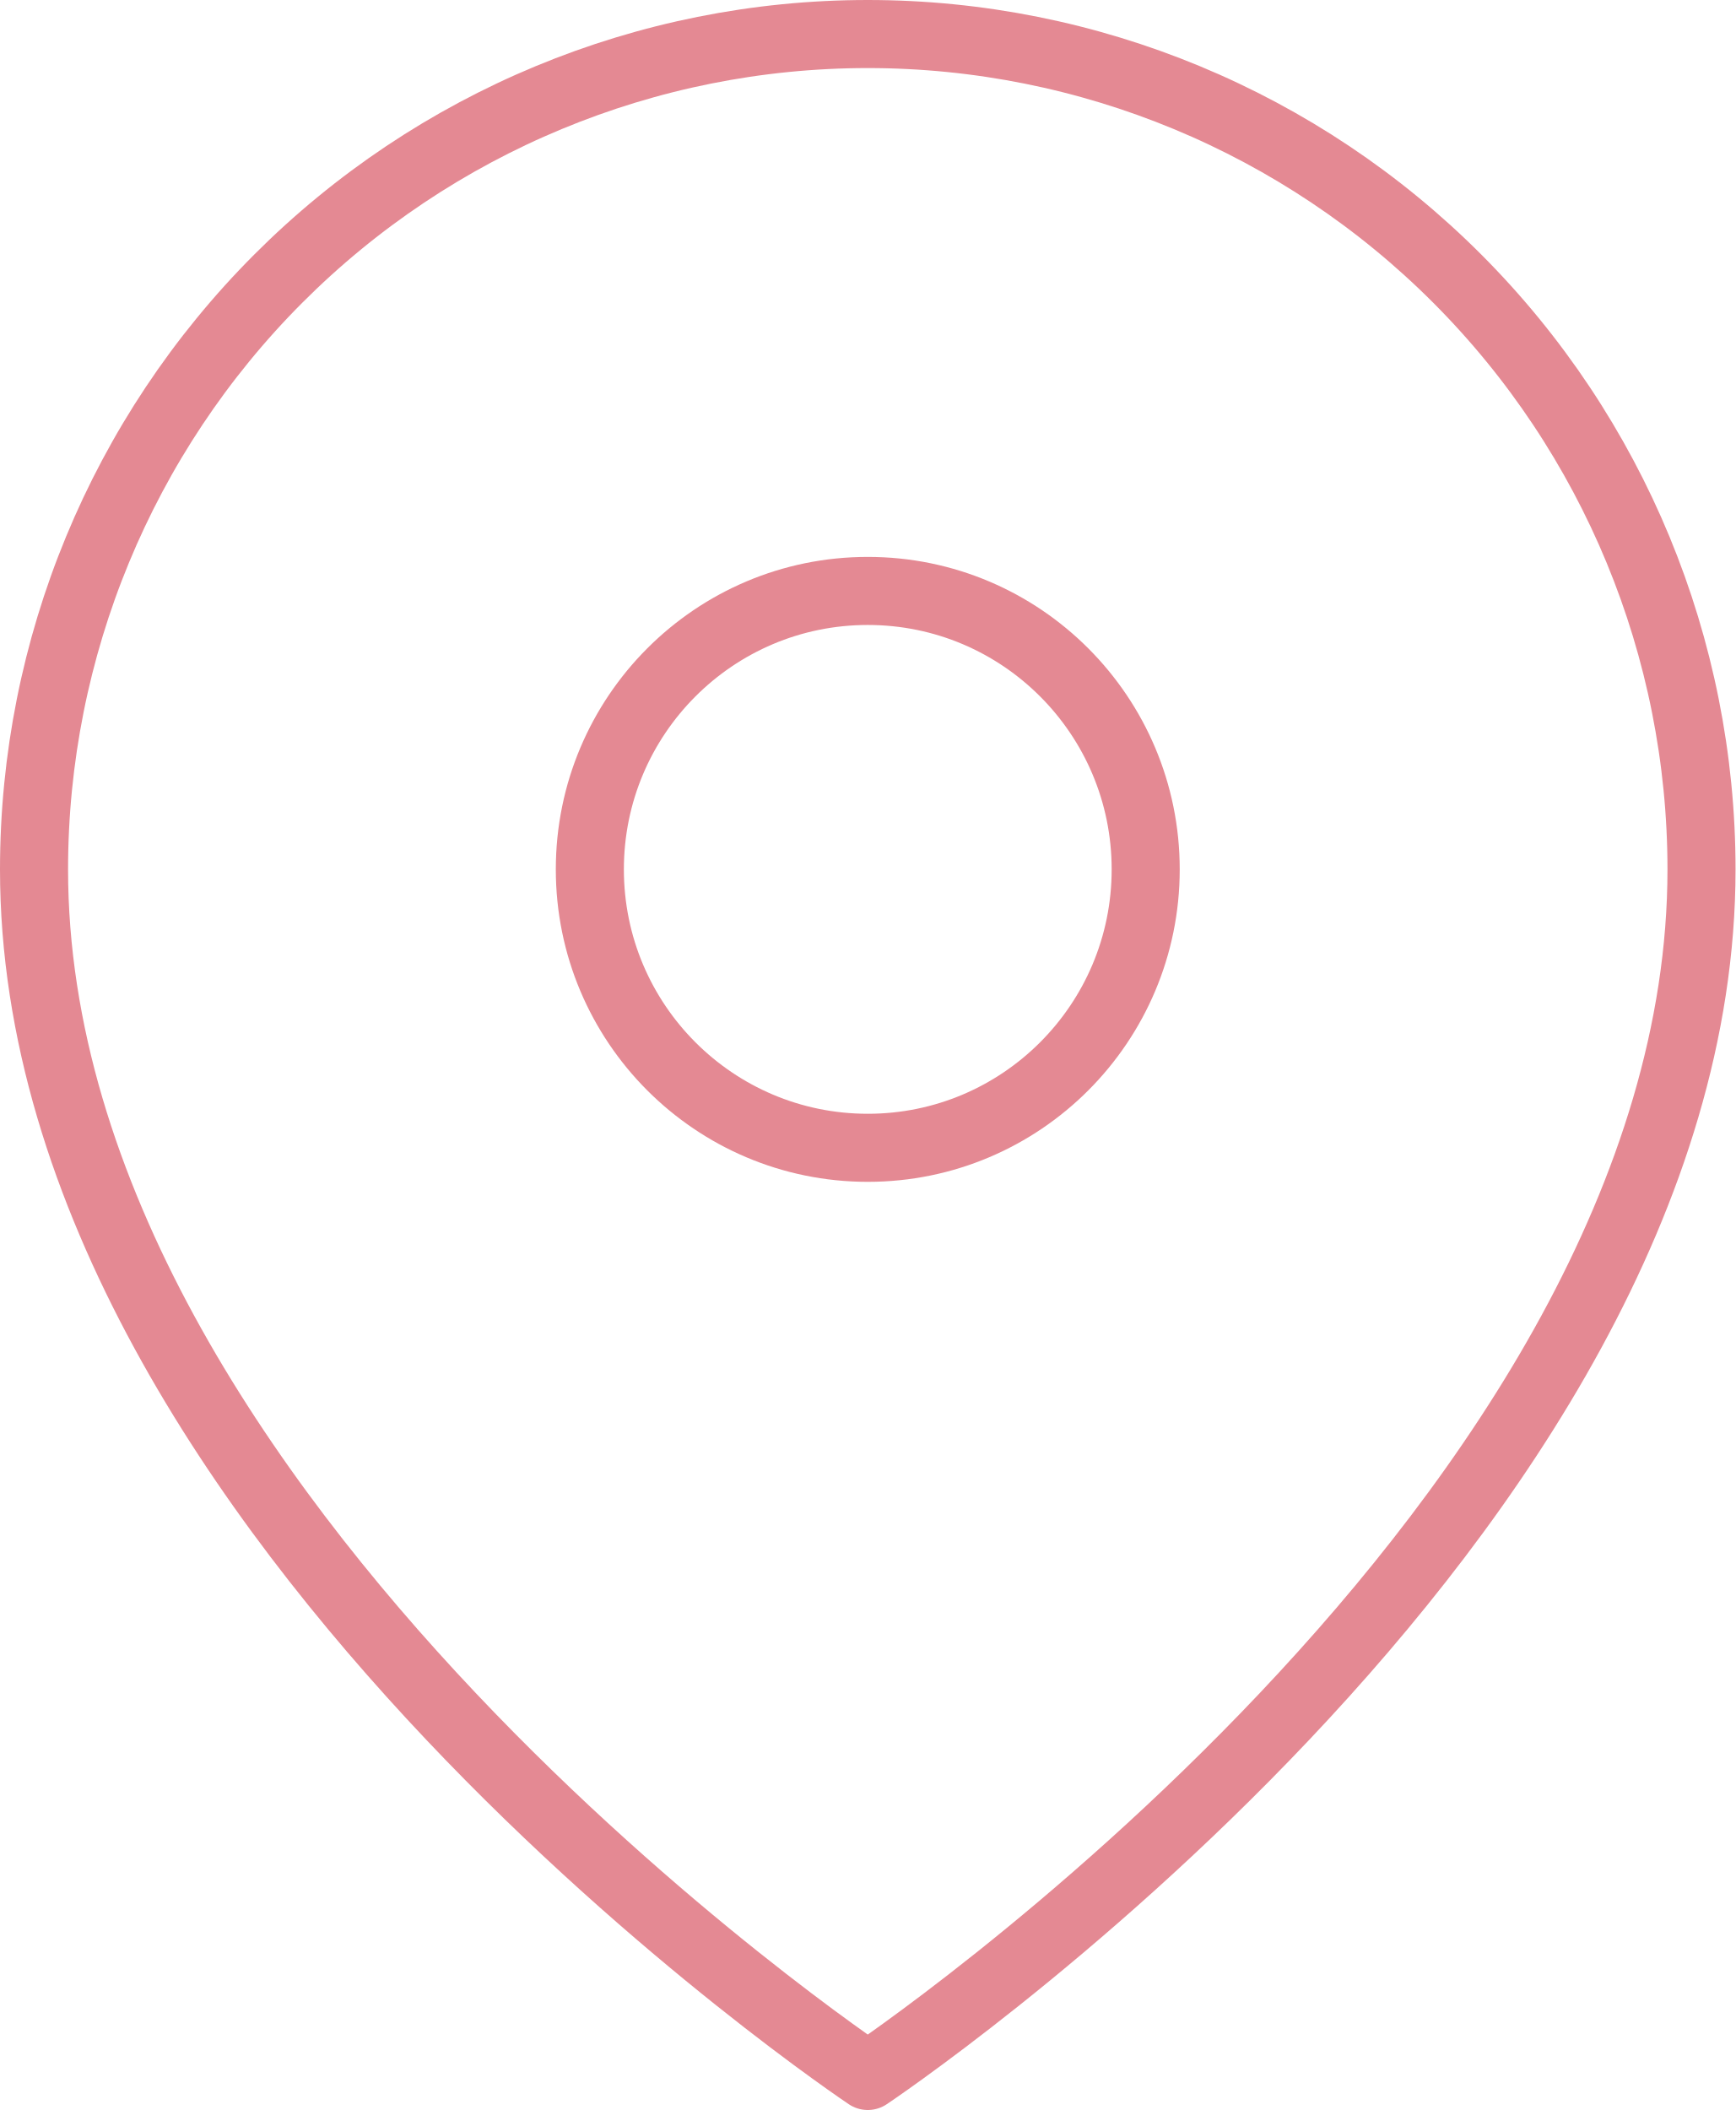
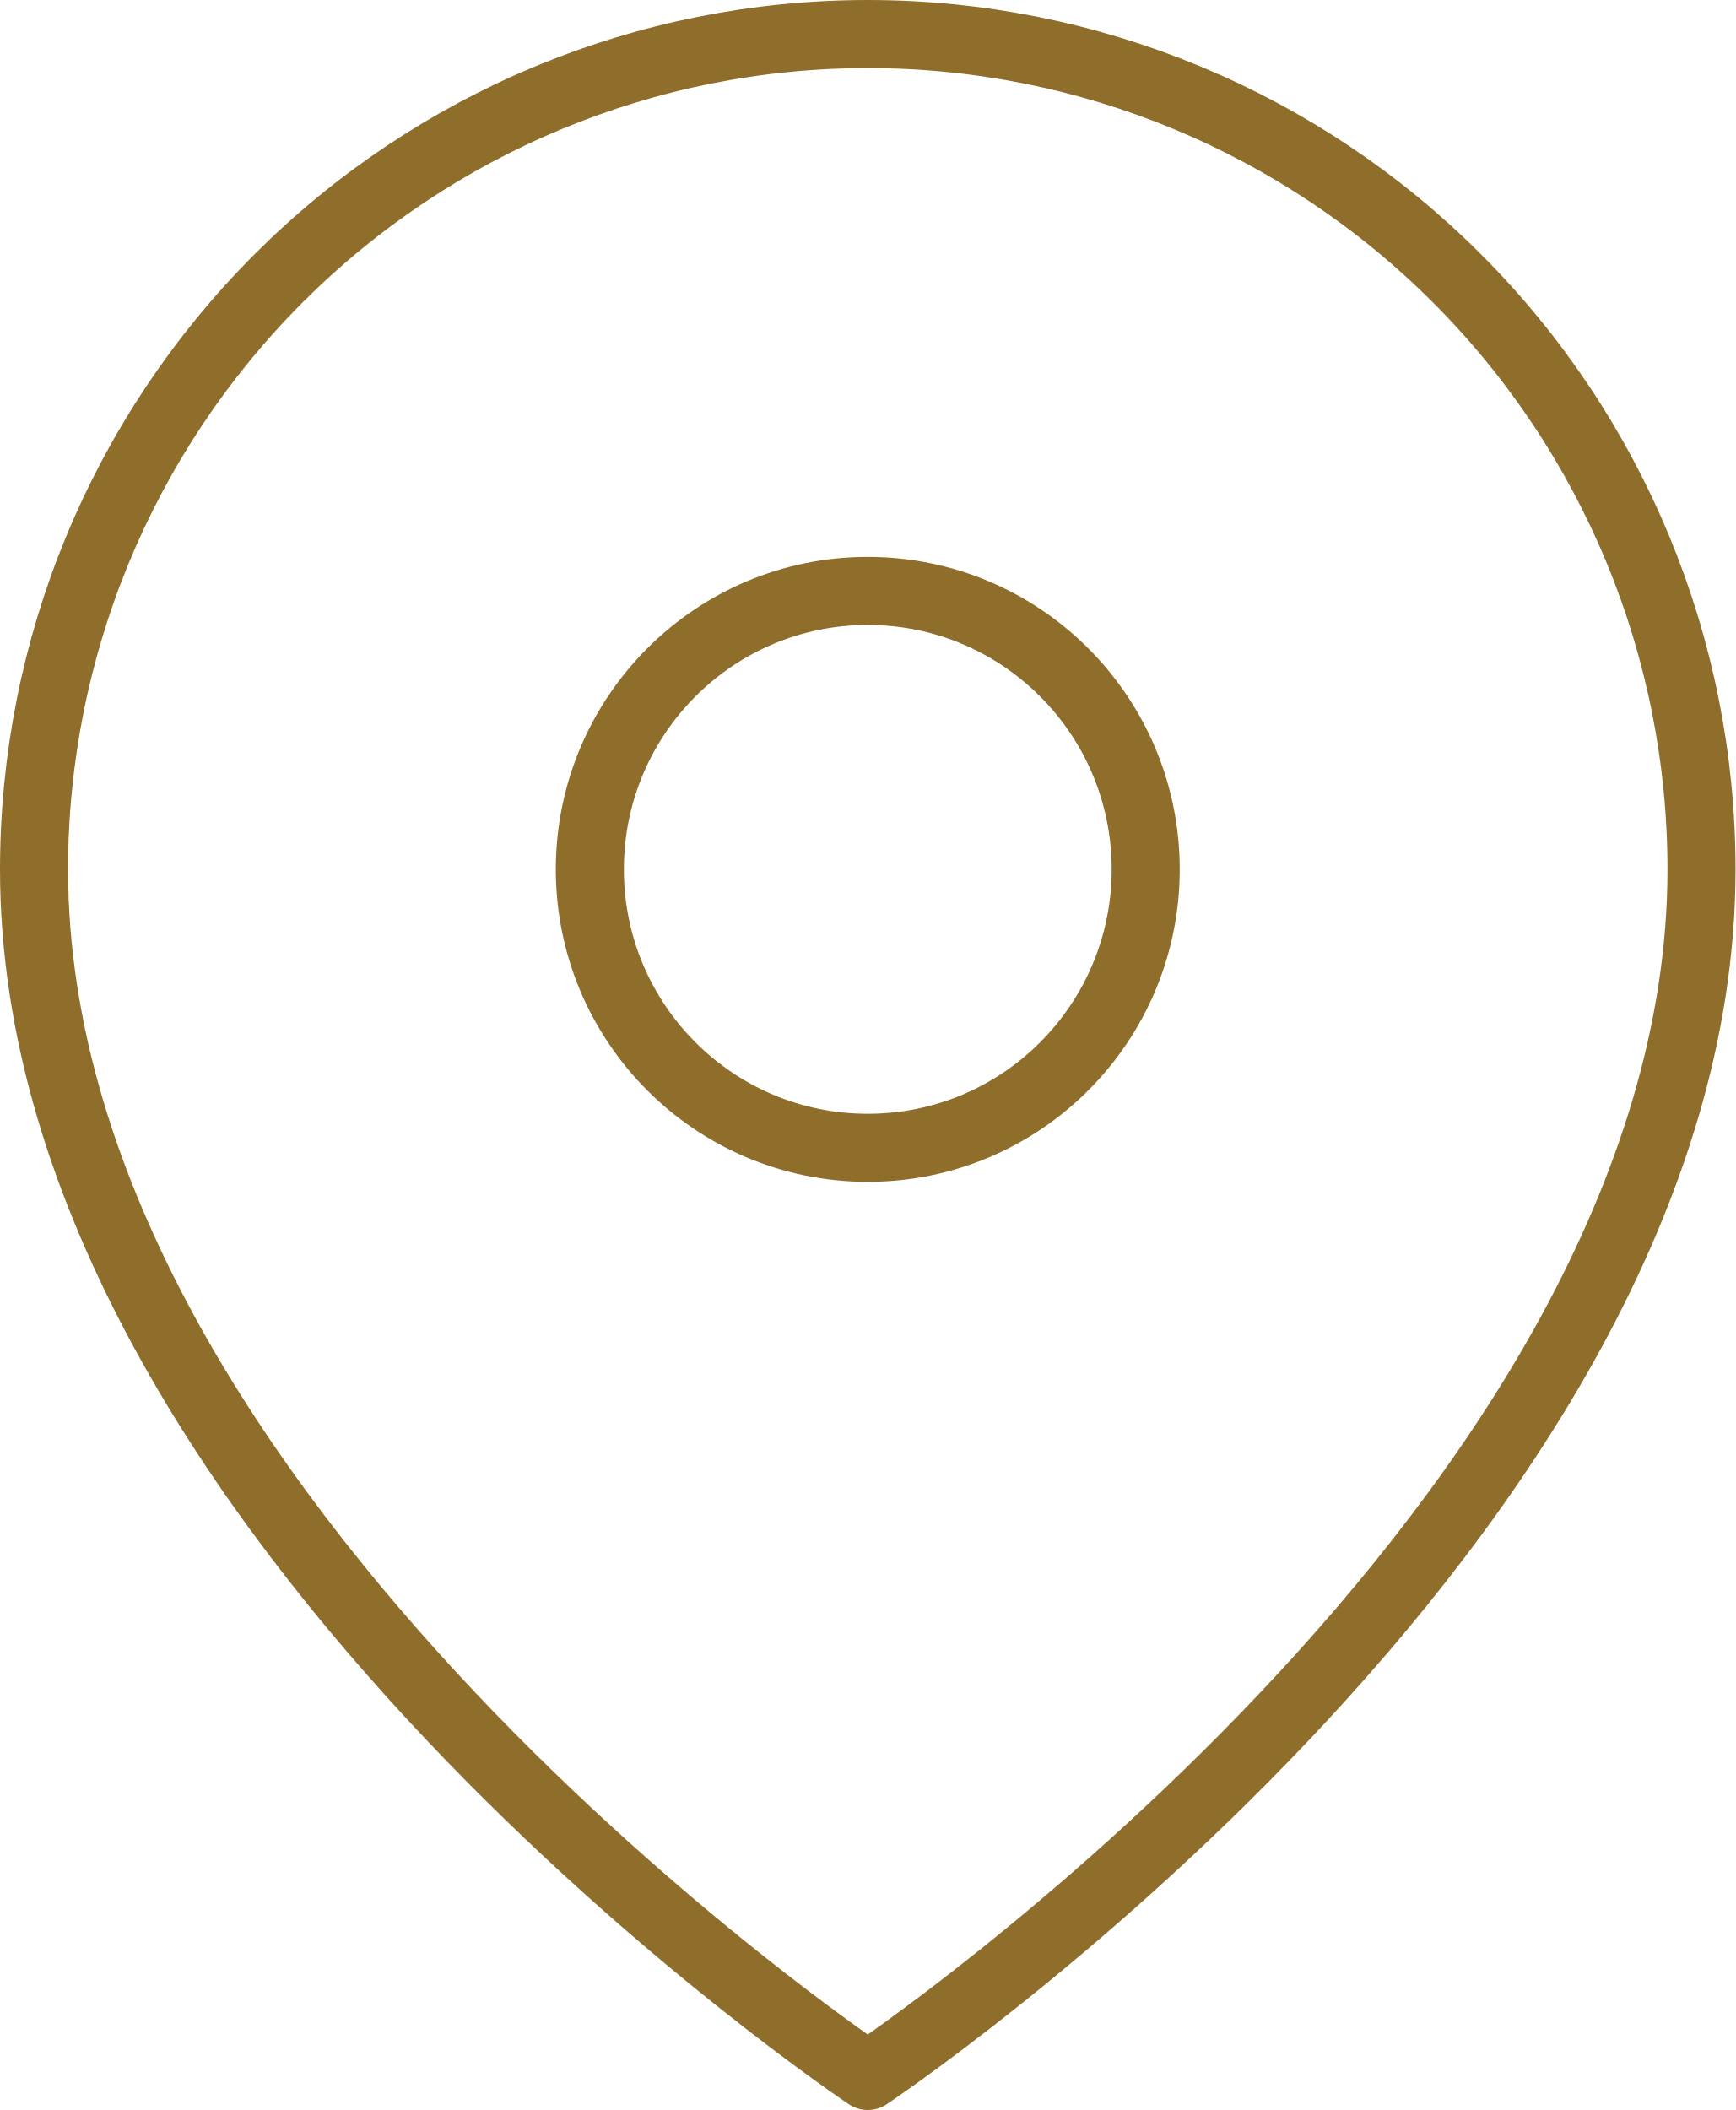
<svg xmlns="http://www.w3.org/2000/svg" width="51" height="62" viewBox="0 0 51 62" fill="none">
-   <path d="M50 25.546C50 44.636 25.5 61 25.5 61C25.5 61 1 44.636 1 25.546C1 19.036 3.581 12.792 8.176 8.189C12.771 3.586 19.002 1 25.5 1C31.998 1 38.23 3.586 42.824 8.189C47.419 12.792 50 19.036 50 25.546Z" stroke="#E48993" stroke-width="2" stroke-linecap="round" stroke-linejoin="round" />
-   <path d="M25.5 33.727C30.01 33.727 33.667 30.064 33.667 25.546C33.667 21.027 30.01 17.364 25.5 17.364C20.99 17.364 17.333 21.027 17.333 25.546C17.333 30.064 20.99 33.727 25.5 33.727Z" stroke="#E48993" stroke-width="2" stroke-linecap="round" stroke-linejoin="round" />
+   <path d="M50 25.546C50 44.636 25.5 61 25.5 61C25.5 61 1 44.636 1 25.546C1 19.036 3.581 12.792 8.176 8.189C12.771 3.586 19.002 1 25.5 1C31.998 1 38.23 3.586 42.824 8.189C47.419 12.792 50 19.036 50 25.546Z" stroke="#8f6e2c" stroke-width="2" stroke-linecap="round" stroke-linejoin="round" />
+   <path d="M25.5 33.727C30.01 33.727 33.667 30.064 33.667 25.546C33.667 21.027 30.01 17.364 25.5 17.364C20.99 17.364 17.333 21.027 17.333 25.546C17.333 30.064 20.99 33.727 25.5 33.727Z" stroke="#8f6e2c" stroke-width="2" stroke-linecap="round" stroke-linejoin="round" />
</svg>
